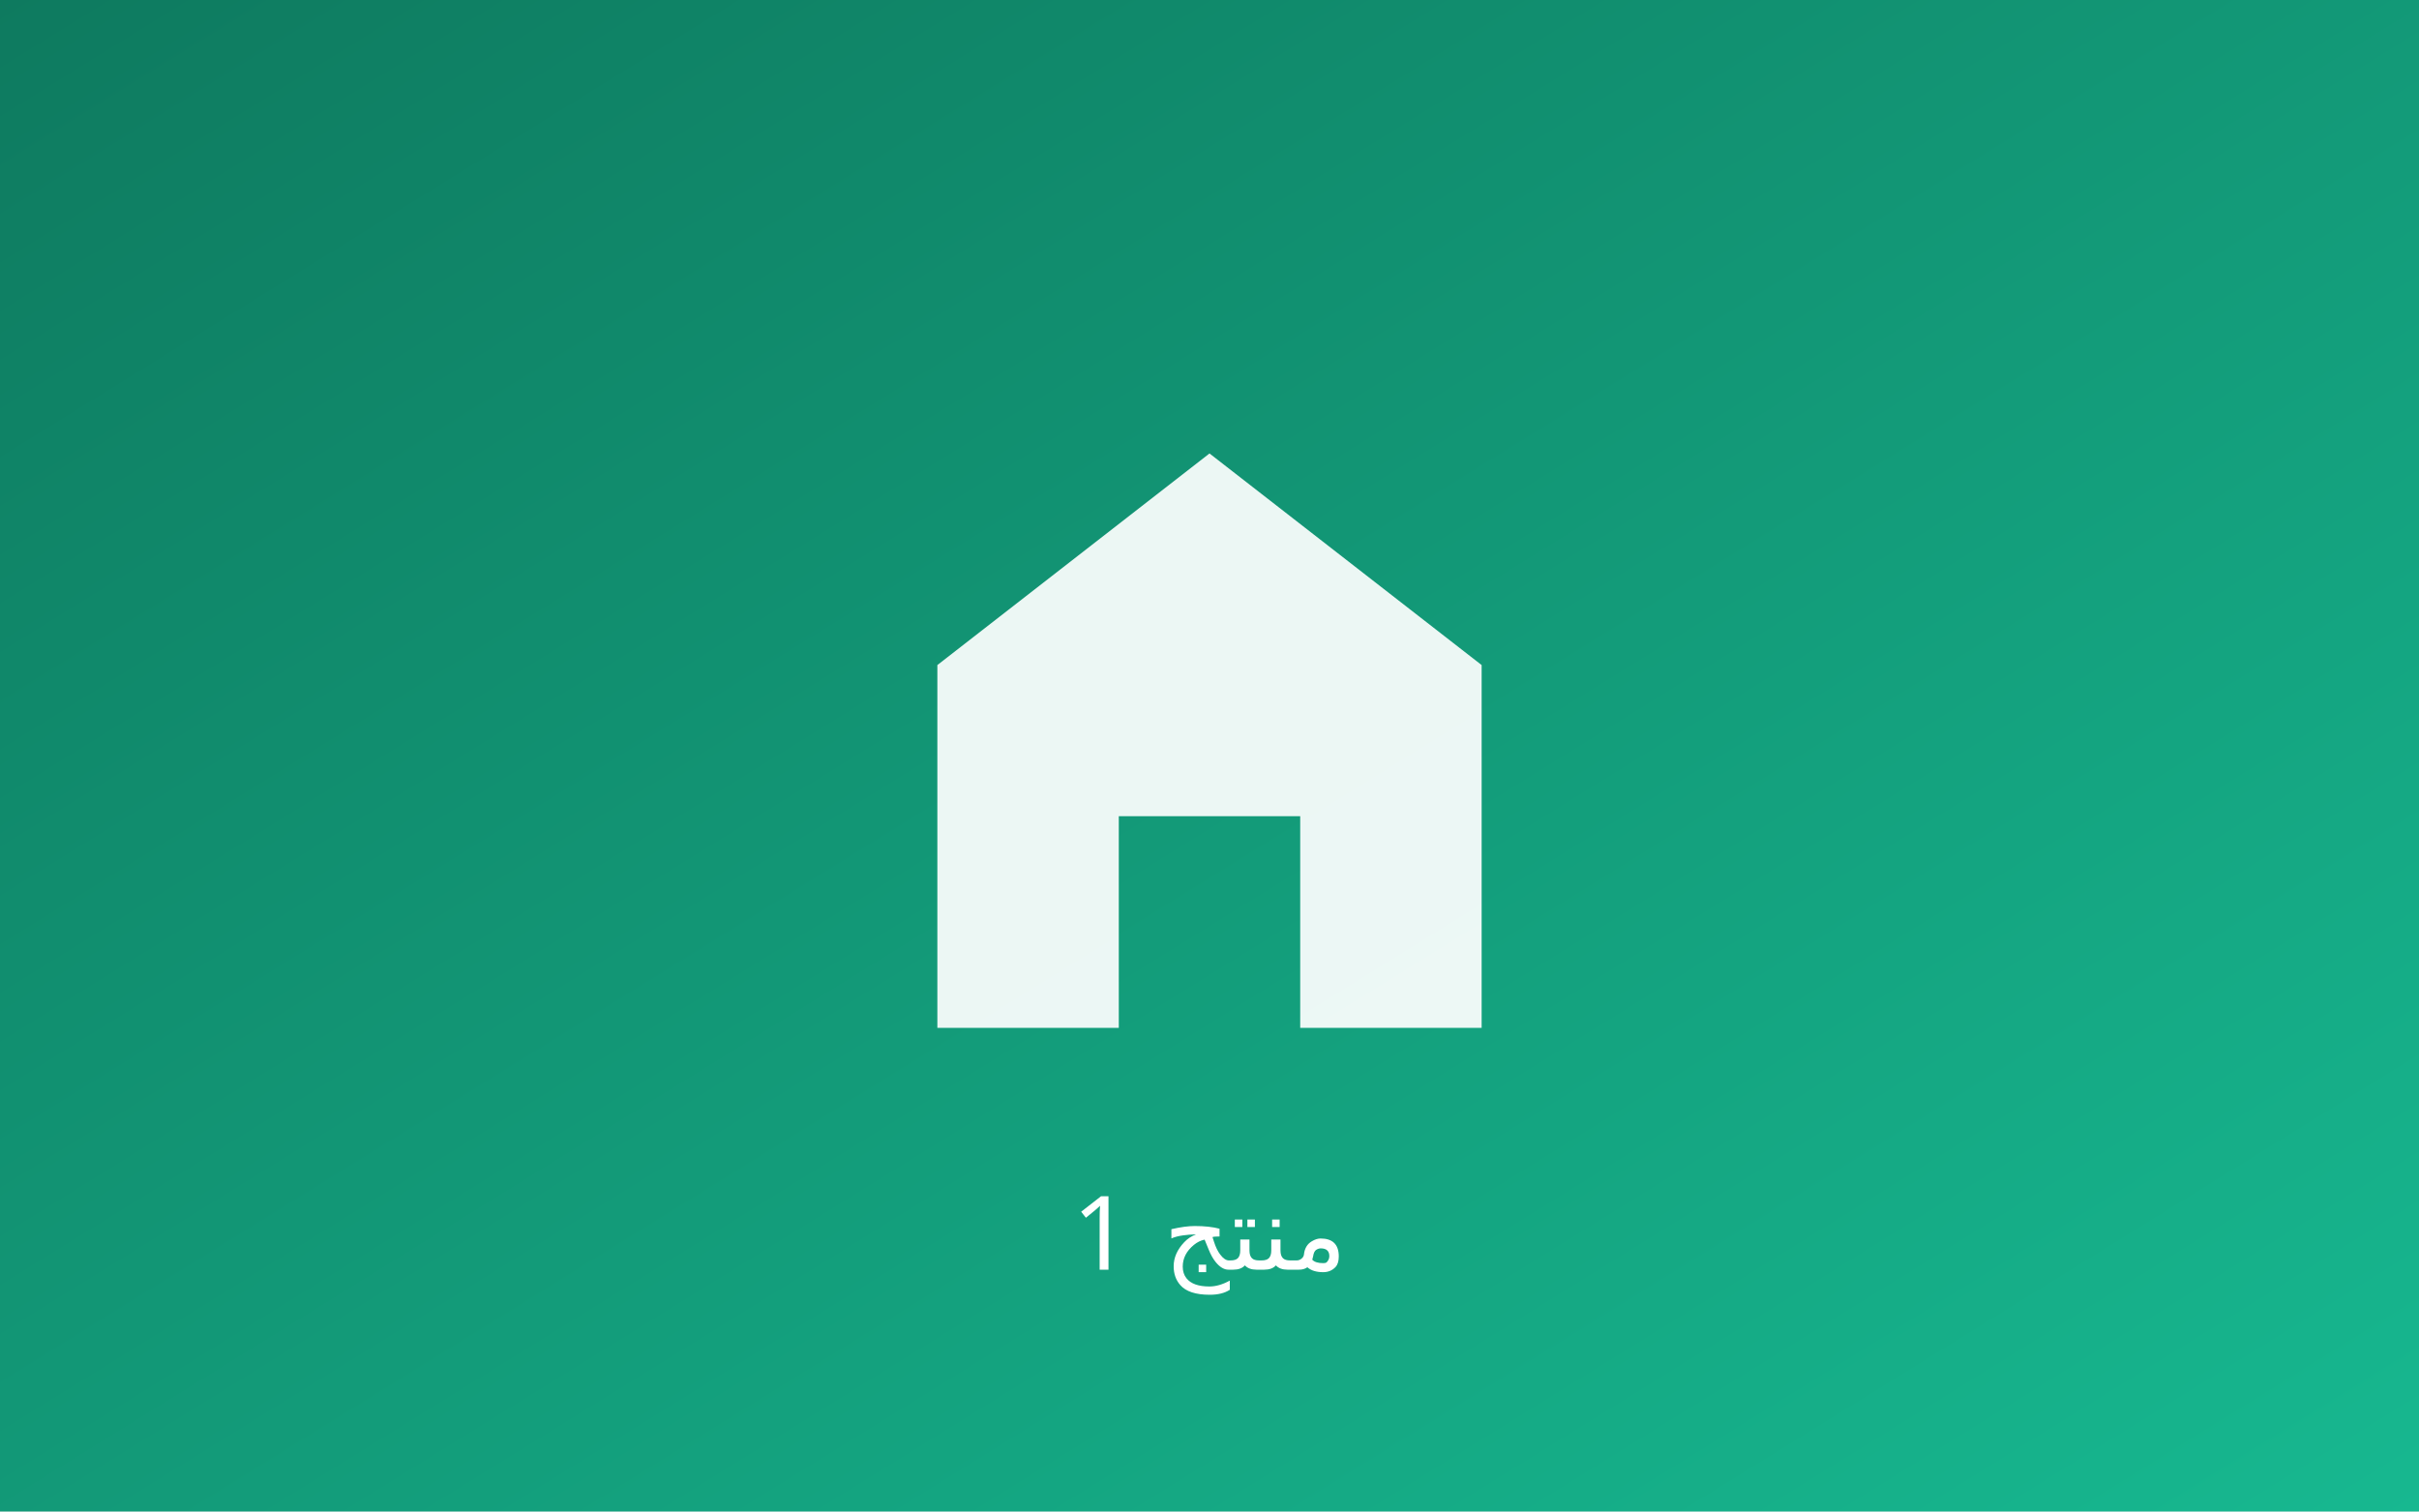
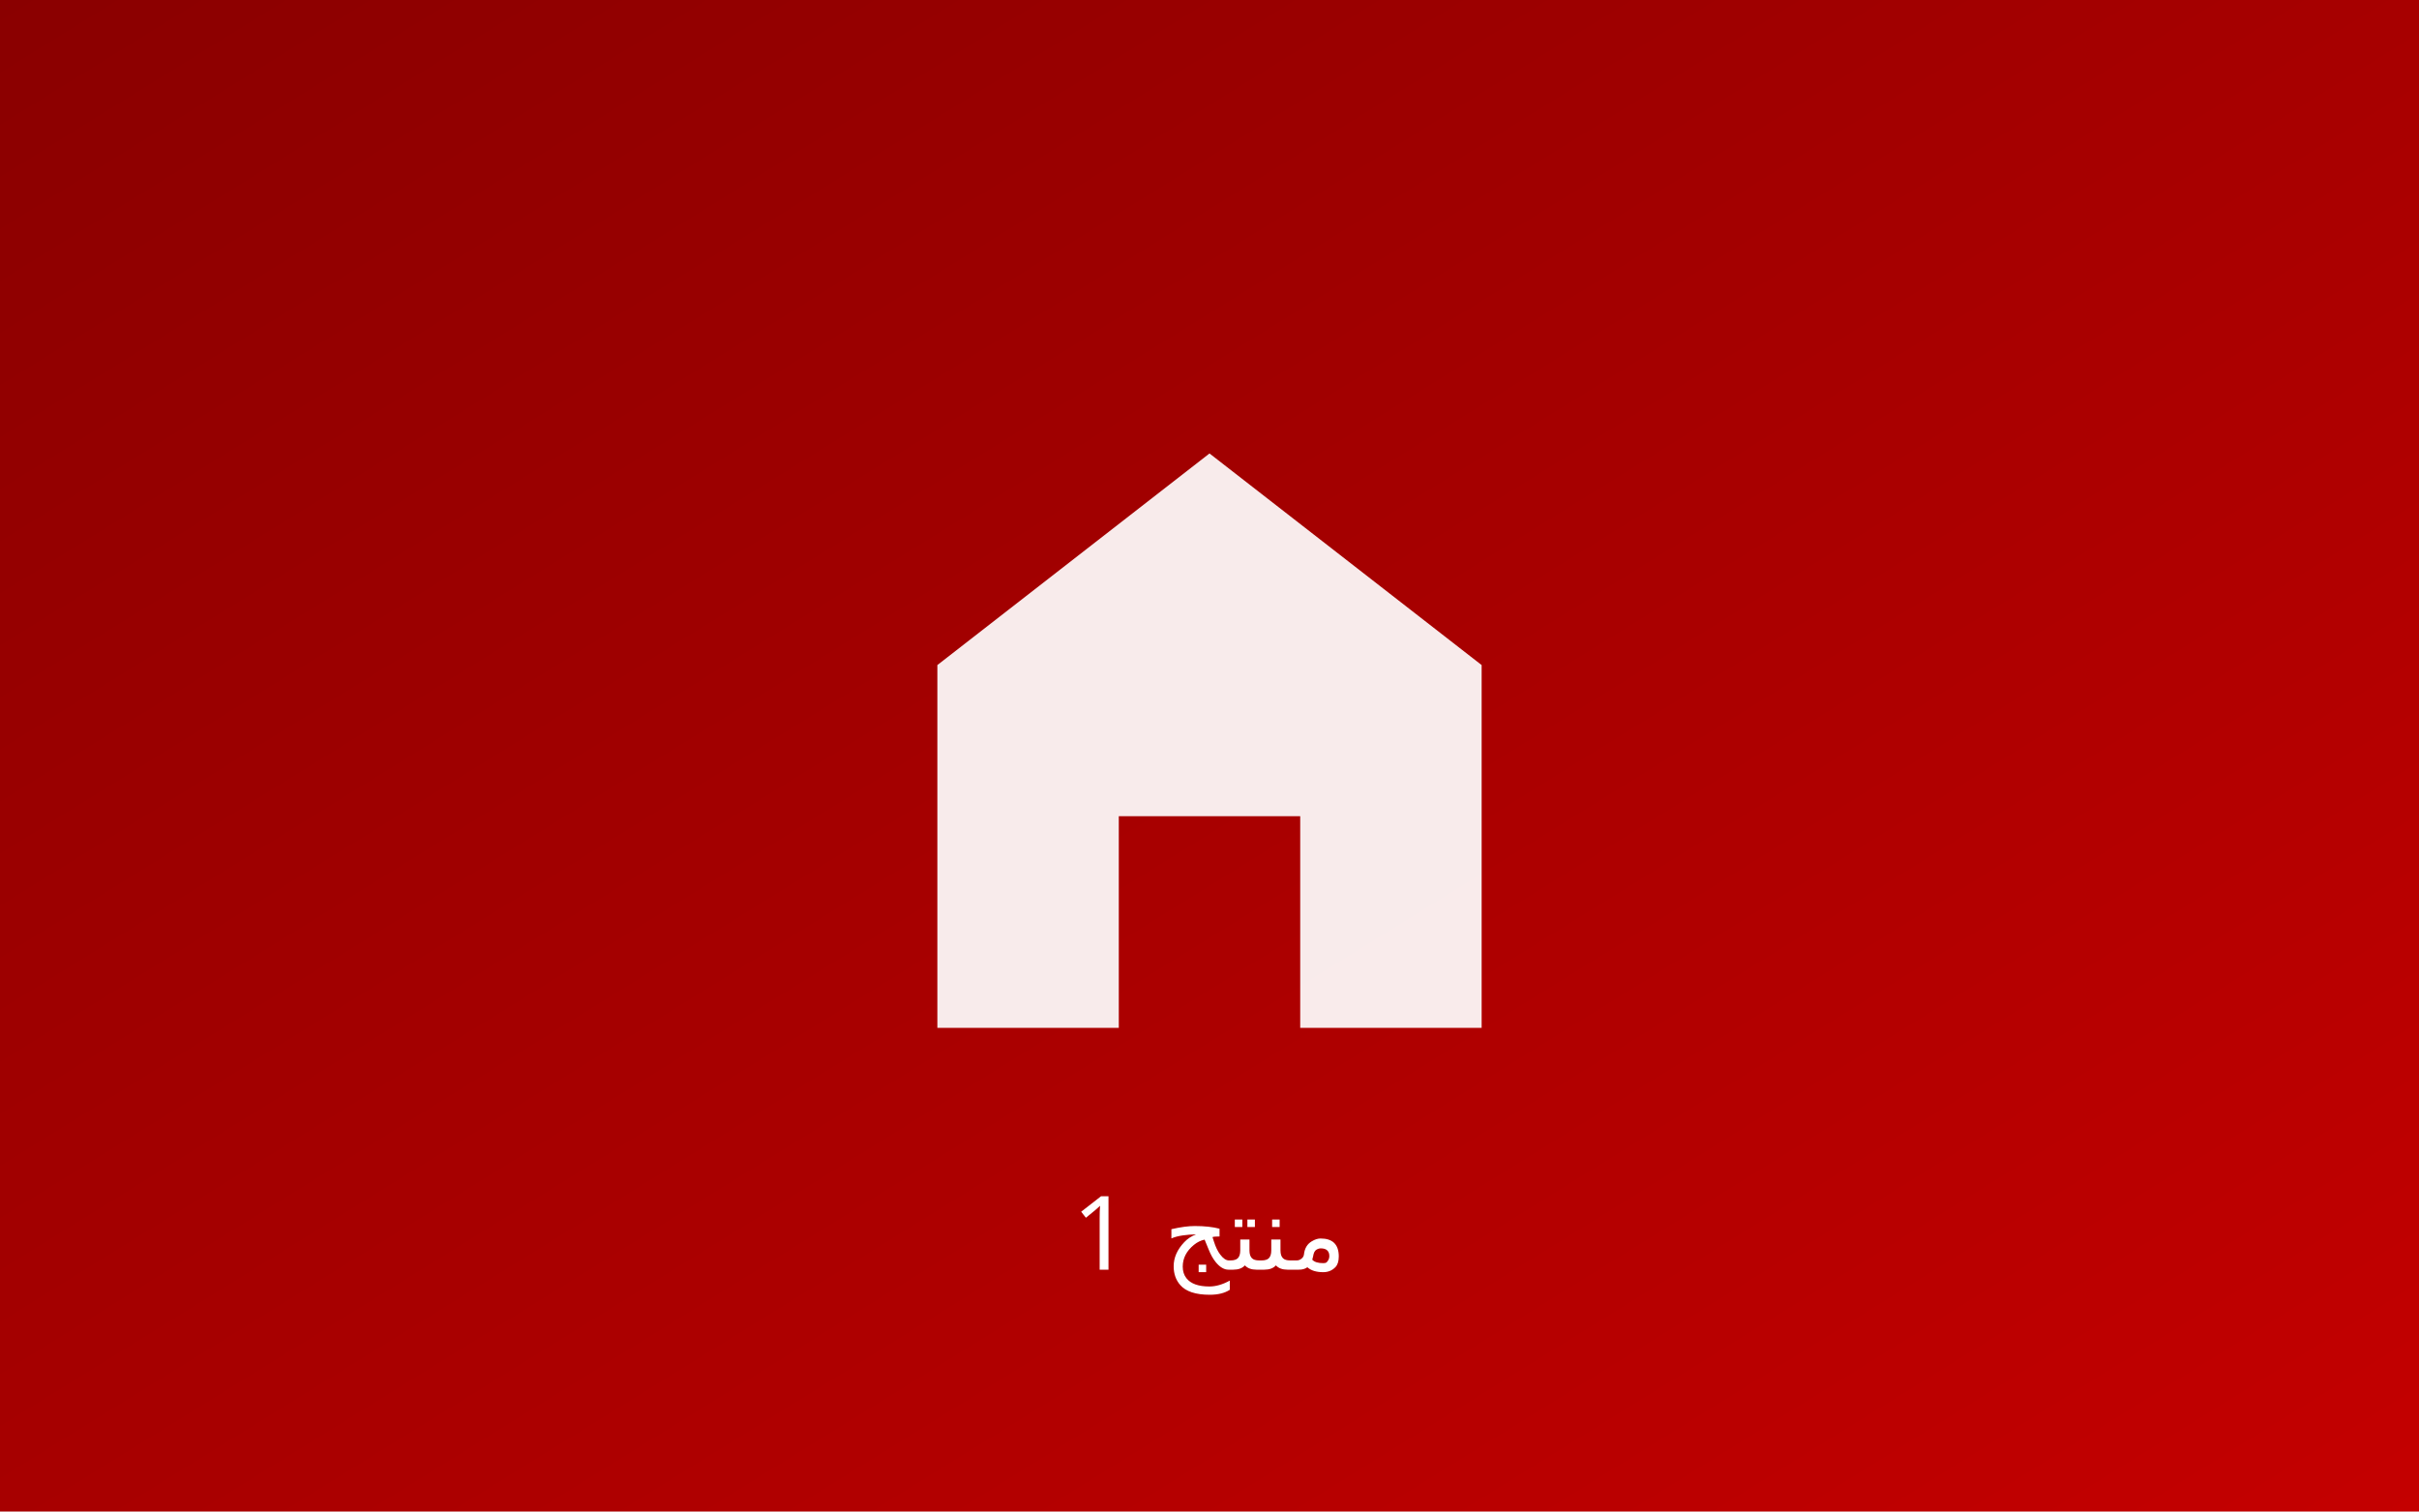
<svg xmlns="http://www.w3.org/2000/svg" viewBox="0 0 800 500">
  <defs>
    <linearGradient id="g" x1="0" y1="0" x2="1" y2="1">
-       <stop offset="0" stop-color="#0e7a5f" />
-       <stop offset="1" stop-color="#17b890" />
+       <stop offset="0" stop-color="#8A0000" />
+       <stop offset="1" stop-color="#C40000" />
    </linearGradient>
  </defs>
  <rect width="800" height="500" fill="url(#g)" />
  <g fill="#ffffff" opacity=".92">
    <path d="M400 150 l90 70 v120 h-60 v-70 h-60 v70 h-60 v-120 z" />
  </g>
  <text x="400" y="420" font-family="Tahoma, sans-serif" font-size="34" fill="#ffffff" text-anchor="middle">منتج 1</text>
</svg>
